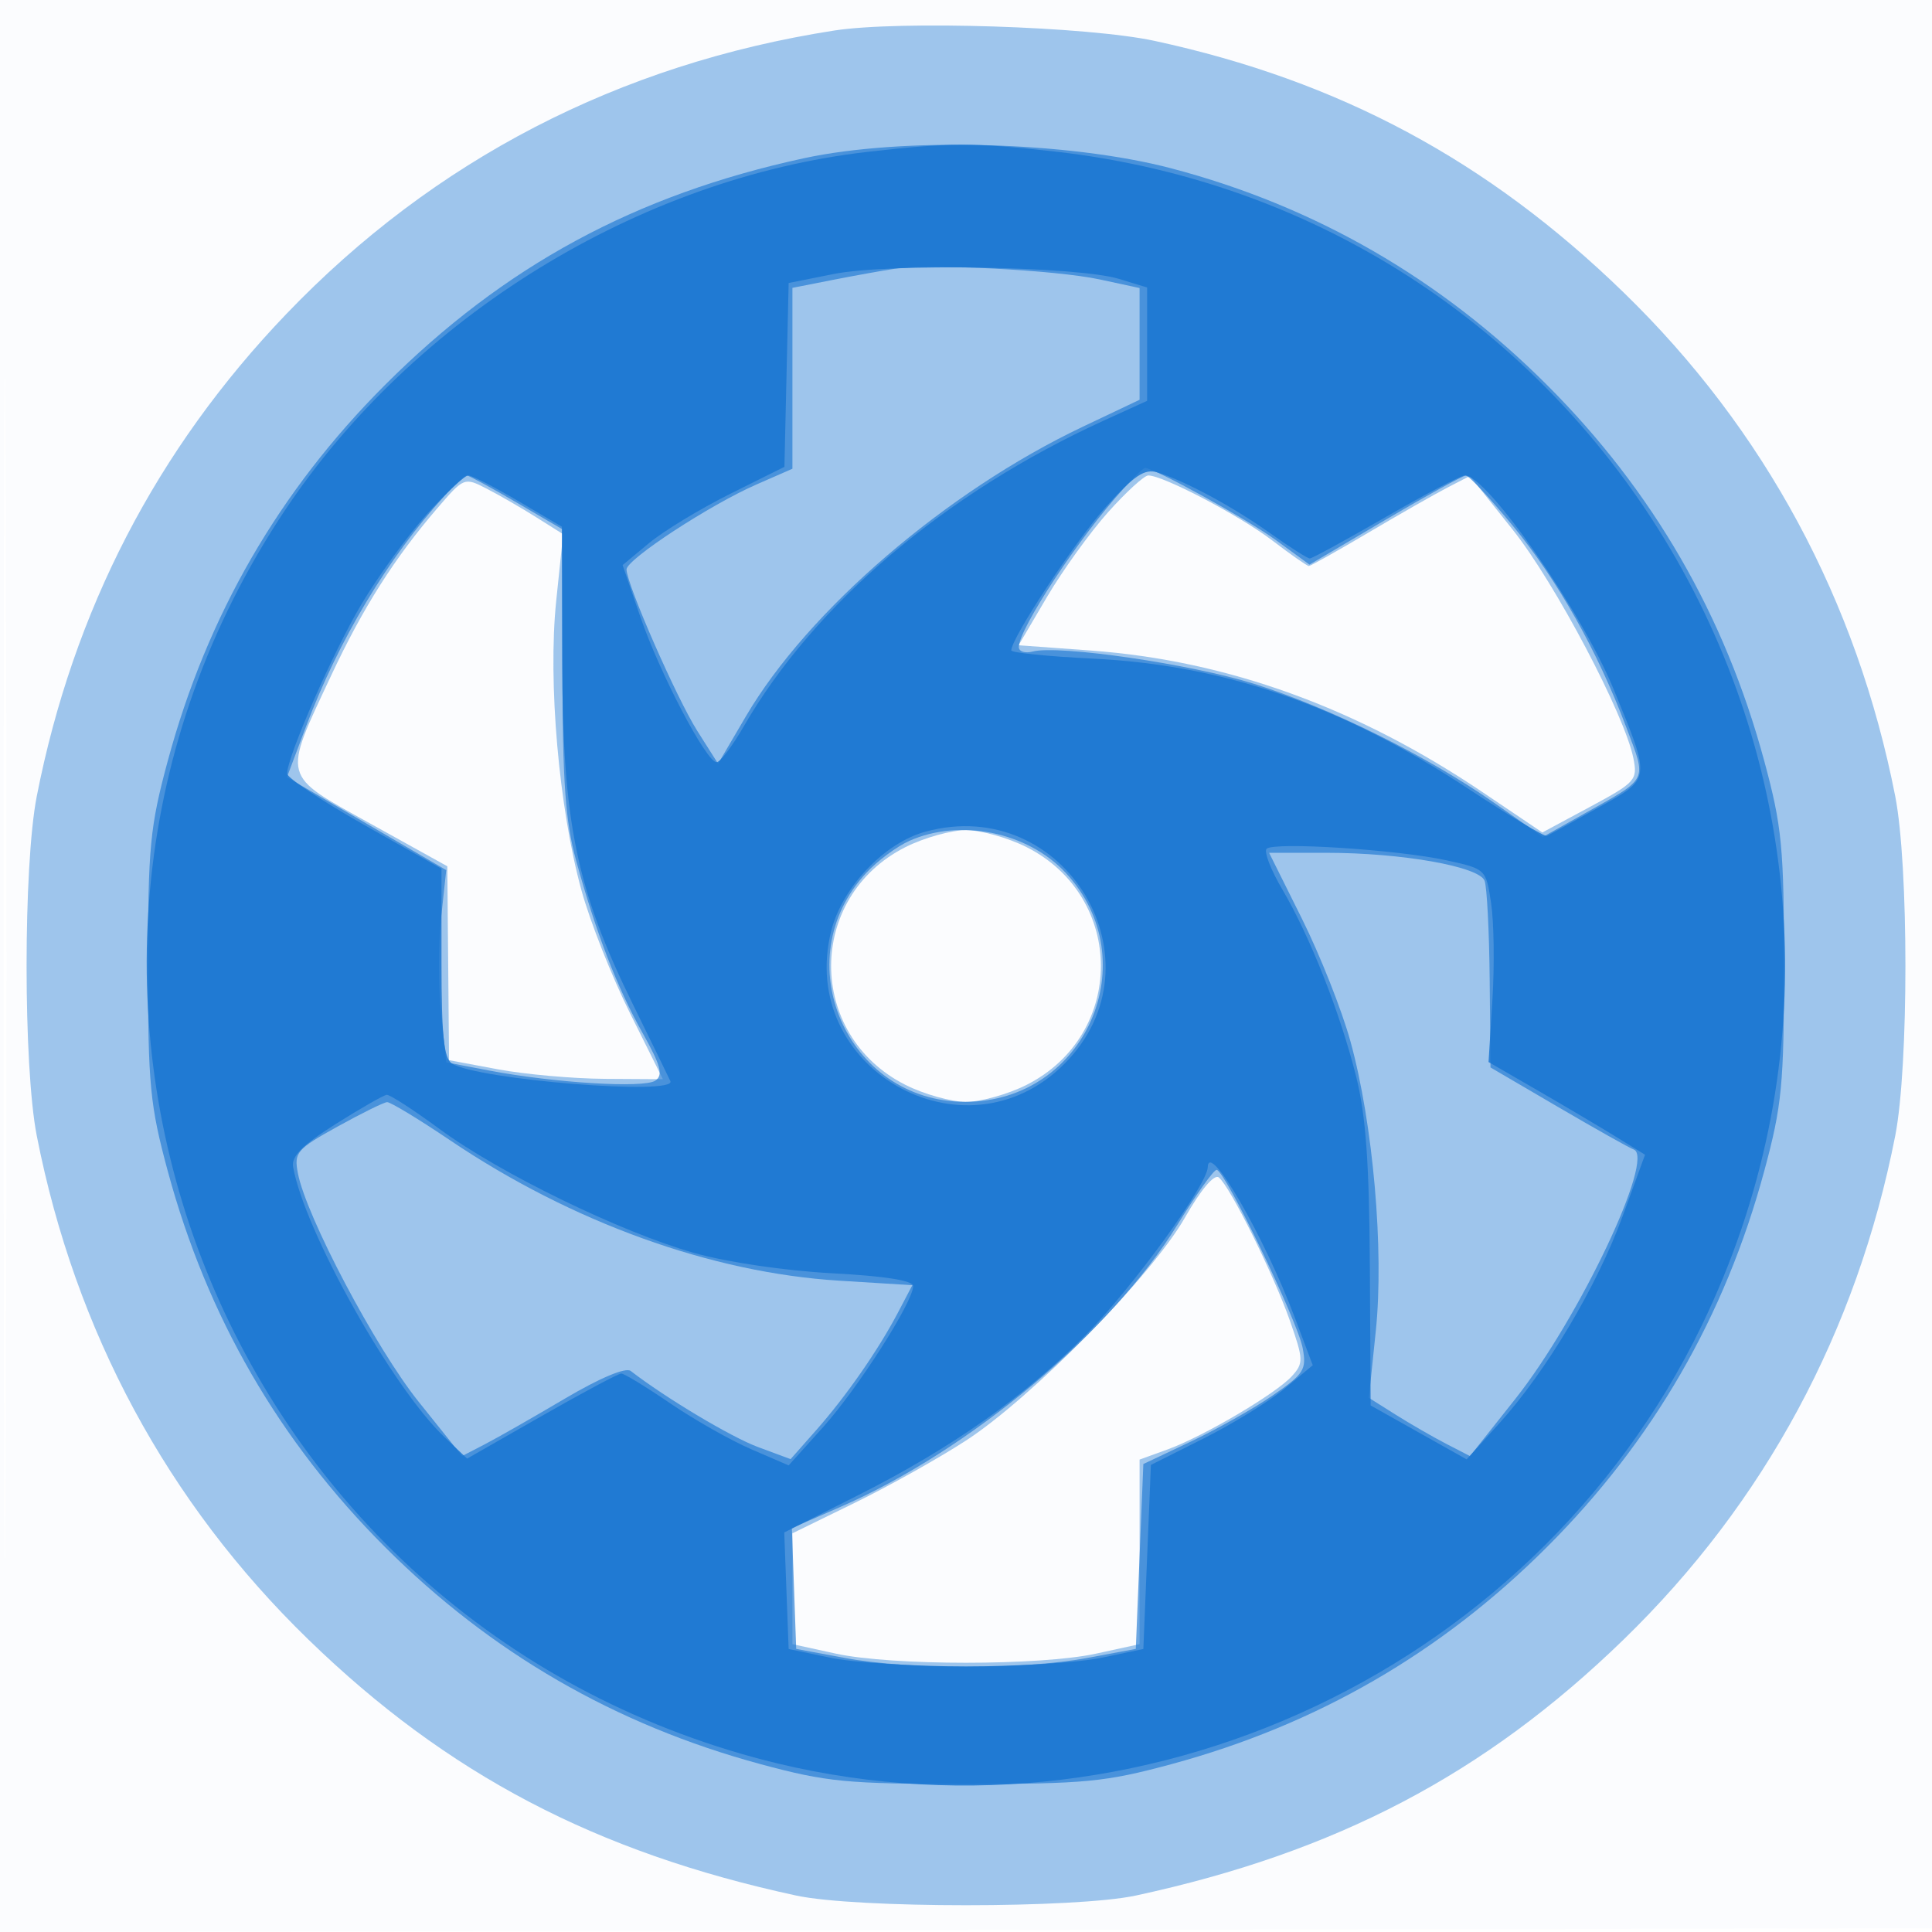
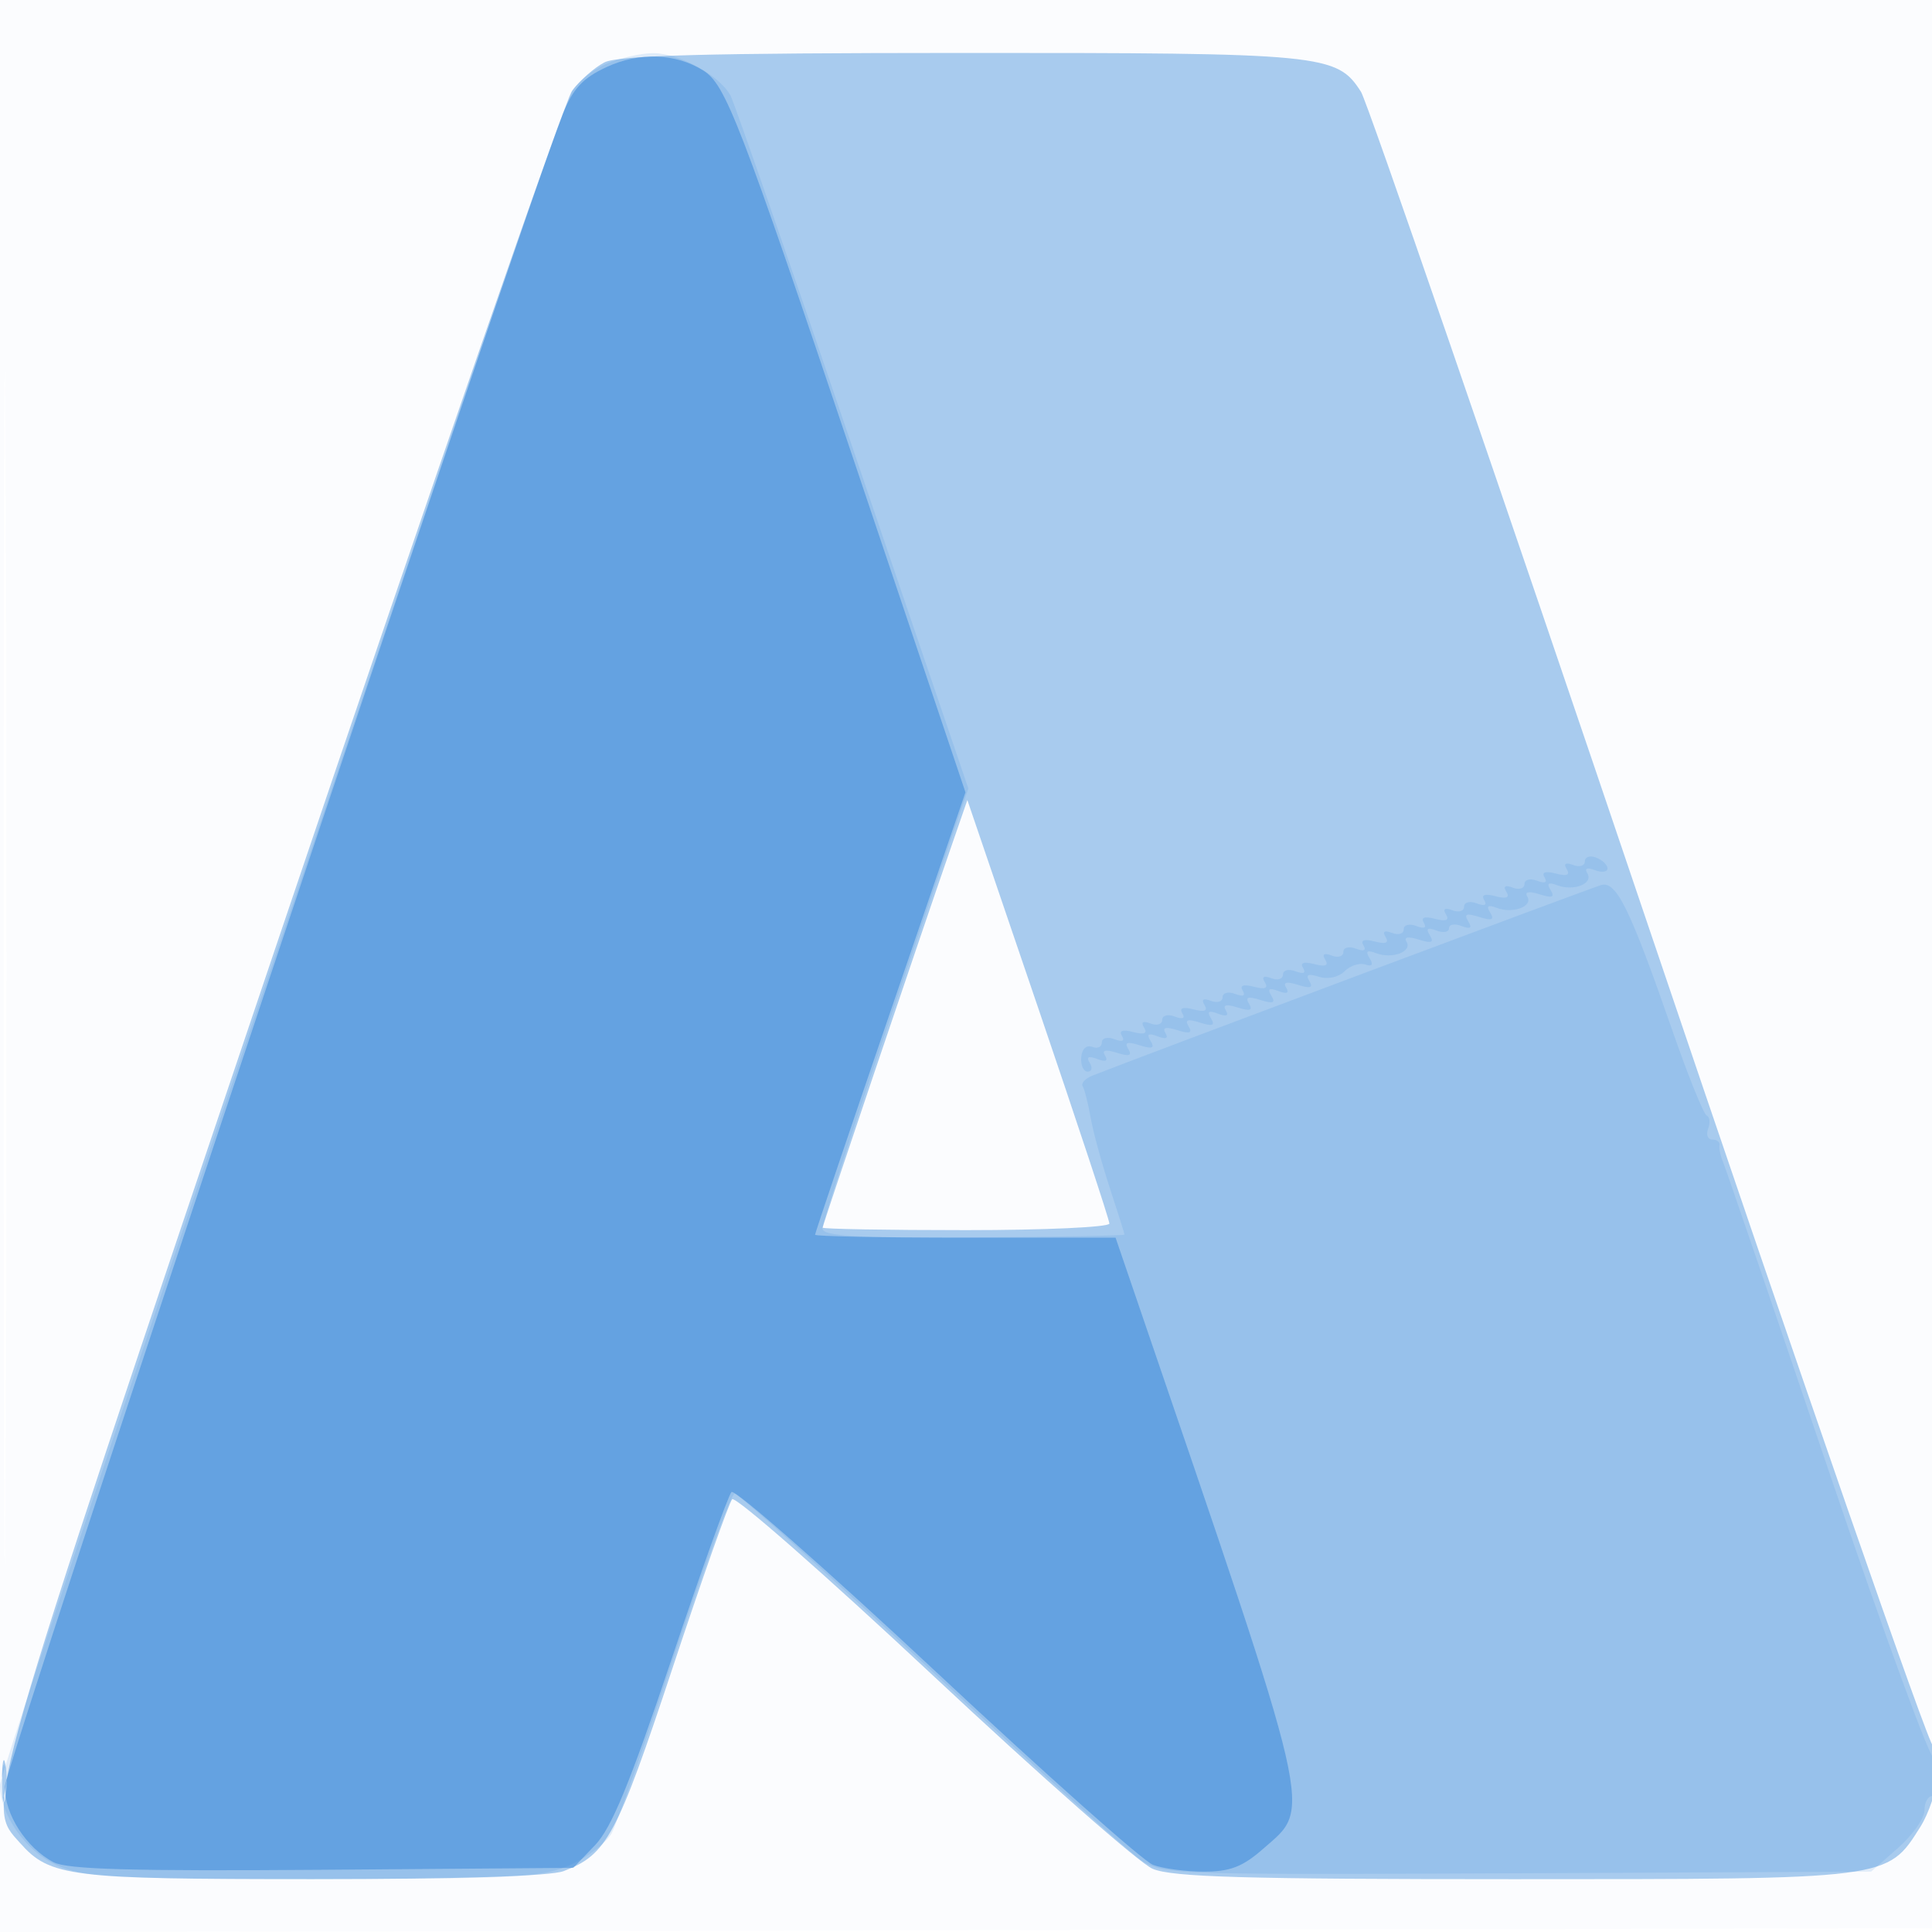
<svg xmlns="http://www.w3.org/2000/svg" width="256" height="256">
  <path fill-opacity=".016" d="M0 128.004v128.004l128.25-.254 128.25-.254.254-127.75L257.008 0H0v128.004m.485.496c0 70.4.119 99.053.265 63.672.146-35.38.146-92.98 0-128C.604 29.153.485 58.1.485 128.5" fill="#1976D2" fill-rule="evenodd" />
-   <path fill-opacity=".414" d="M110.5 4.051C82.037 8.492 57.508 21.188 37.936 41.608 20.753 59.537 9.701 80.895 4.873 105.5c-1.801 9.181-1.801 35.819 0 45 5.086 25.923 17.318 48.612 35.98 66.739 18.375 17.848 38.091 28.197 64.647 33.931 7.912 1.708 37.088 1.708 45 0 26.556-5.734 46.272-16.083 64.647-33.931 18.662-18.127 30.894-40.816 35.98-66.739 1.801-9.181 1.801-35.819 0-45-5.086-25.923-17.318-48.612-35.98-66.739-18.016-17.5-37.679-28.049-62.147-33.342-8.851-1.915-33.839-2.719-42.5-1.368M57.937 67.355c-5.675 6.602-9.848 13.179-14.046 22.136-6.475 13.818-6.675 13.065 5.205 19.652l10.177 5.643.114 12.846.113 12.847 6.5 1.214c3.575.667 9.951 1.235 14.169 1.26l7.669.047-4.359-8.75c-2.397-4.812-5.289-12.125-6.425-16.25-2.998-10.886-4.465-27.659-3.355-38.358l.919-8.858-3.559-2.242c-1.957-1.233-4.909-2.936-6.559-3.786-2.978-1.534-3.026-1.515-6.563 2.599m88.906.496c-2.389 2.669-6.038 7.731-8.111 11.25l-3.767 6.399 9.58.7c18.028 1.316 35.321 7.575 51.975 18.814l7.848 5.295 6.334-3.404c6.009-3.23 6.304-3.56 5.738-6.405-1.147-5.77-10.374-23.254-15.998-30.312l-5.672-7.12-3.002 1.552c-1.651.854-6.361 3.538-10.467 5.966-4.107 2.428-7.65 4.414-7.875 4.414-.225 0-2.416-1.532-4.869-3.404-4.319-3.297-14.43-8.596-16.402-8.596-.533 0-2.924 2.183-5.312 4.851M119.97 112.25c-13.123 6.629-13.123 24.871 0 31.5 2.45 1.238 6.063 2.25 8.03 2.25 1.967 0 5.58-1.012 8.03-2.25 13.123-6.629 13.123-24.871 0-31.5-2.45-1.237-6.063-2.25-8.03-2.25-1.967 0-5.58 1.013-8.03 2.25M157 161.354c-4.352 7.642-20.272 23.85-29 29.524-3.575 2.325-10.213 6.041-14.75 8.26l-8.25 4.033V217.858l5.75 1.254c7.405 1.615 27.095 1.615 34.5 0l5.75-1.254v-24.456l3.648-1.32c4.794-1.733 14.437-7.412 16.54-9.741 1.553-1.719 1.535-2.204-.269-7.341-2.19-6.233-7.905-17.753-9.416-18.979-.608-.493-2.383 1.609-4.503 5.333" fill="#1976D2" fill-rule="evenodd" />
-   <path fill-opacity=".633" d="M106.5 20.973c-22.292 4.83-39.705 14.257-55.488 30.039-14.029 14.03-23.57 30.536-28.774 49.782-2.363 8.739-2.625 11.45-2.625 27.206s.262 18.467 2.625 27.206c5.204 19.246 14.745 35.752 28.774 49.782 14.03 14.029 30.536 23.57 49.782 28.774 8.739 2.363 11.45 2.625 27.206 2.625s18.467-.262 27.206-2.625c19.246-5.204 35.752-14.745 49.782-28.774 14.029-14.03 23.57-30.536 28.774-49.782 2.363-8.739 2.625-11.45 2.625-27.206s-.262-18.467-2.625-27.206c-5.204-19.246-14.745-35.752-28.774-49.782-14.091-14.09-30.744-23.693-49.782-28.705-13.549-3.567-35.609-4.171-48.706-1.334m12 14.646c-1.65.25-5.362.92-8.25 1.489L105 38.142v23.97l-4.75 2.077c-6.192 2.707-17.255 9.944-17.232 11.273.035 1.995 6.648 17.075 9.379 21.388l2.754 4.349 3.674-6.267c8.243-14.057 26.562-29.805 44.666-38.396L151 52.973V38.166l-5.25-1.133c-5.812-1.255-22.567-2.124-27.25-1.414m30.364 29.131C143.041 71.129 135 83.305 135 85.744c0 .588.826.853 1.835.589 3.458-.904 21.048 1.663 29.357 4.284 10.03 3.165 22.999 9.592 31.774 15.747l6.466 4.535 5.534-3.108c8.572-4.815 8.255-4.157 5.513-11.444-3.799-10.092-9.099-19.497-15.061-26.725-3.004-3.642-5.79-6.614-6.19-6.605-.4.009-5.225 2.667-10.721 5.907l-9.993 5.89-4.507-3.286C165.275 68.808 152.92 62 151.716 62c-.188 0-1.472 1.237-2.852 2.75m-90 1C51.41 73.915 44.842 84.856 40.56 96.241l-2.536 6.741 10.552 6.155 10.552 6.156-.681 6.353c-.374 3.495-.372 9.226.004 12.737l.683 6.383 5.683 1.085c8.602 1.642 20.516 2.366 22.019 1.338 1.068-.73.728-1.998-1.686-6.301-3.395-6.053-6.18-13.281-8.819-22.888-1.413-5.145-1.79-10.397-1.808-25.188L74.5 70.123l-6.088-3.561C65.063 64.603 62.11 63 61.849 63c-.261 0-1.605 1.237-2.985 2.75m61.636 45.667c-1.65.737-4.209 2.632-5.686 4.211-10.782 11.526-2.66 30.372 13.089 30.372 15.938 0 24.142-18.76 13.283-30.373-5.038-5.388-13.972-7.206-20.686-4.21m52.021 10.333c2.397 4.813 5.289 12.125 6.425 16.25 2.998 10.886 4.465 27.659 3.355 38.358l-.919 8.858 3.559 2.242c1.957 1.233 4.972 2.97 6.7 3.861l3.141 1.62 5.984-7.548c8.468-10.679 18.616-32.069 15.696-33.084-.529-.184-5.012-2.704-9.962-5.6l-9-5.265-.109-11.634c-.061-6.398-.364-12.295-.675-13.105-.725-1.891-10.983-3.703-20.967-3.703h-7.587l4.359 8.75M44.704 149.289c-5.391 2.986-5.757 3.417-5.238 6.149 1.091 5.733 10.297 23.167 15.988 30.278l5.776 7.216 3.002-1.552c1.651-.854 6.432-3.58 10.625-6.059 4.62-2.731 8.054-4.175 8.714-3.664 4.628 3.577 13.301 8.762 16.873 10.086l4.316 1.6 3.37-3.816c3.99-4.517 8.242-10.633 10.867-15.629l1.893-3.603-9.695-.598c-16.92-1.046-35.444-7.731-51.57-18.613-4.144-2.796-7.893-5.066-8.33-5.045-.437.022-3.403 1.484-6.591 3.25m111.329 12.97c-8.786 14.244-27.564 29.962-44.73 37.44l-6.376 2.778.286 8.006.287 8.007 6.5 1.208c8.333 1.549 23.668 1.549 32 0l6.5-1.209.5-12.249.5-12.249 6.276-2.966c3.452-1.63 8.335-4.381 10.851-6.113 4.167-2.866 4.523-3.428 3.986-6.28-.682-3.621-10.343-23.636-11.403-23.623-.39.004-2.72 3.267-5.177 7.25" fill="#1976D2" fill-rule="evenodd" />
-   <path fill-opacity=".833" d="M115 20.118C84.682 23.586 54.789 41.994 37.68 67.73-3.021 128.953 27.51 211.9 98.296 232.413c50.062 14.507 104.459-9.792 127.215-56.827C258.3 107.81 214.472 28.41 139.666 20.069c-10.711-1.194-13.857-1.188-24.666.049m-4.5 16.181l-6 1.201-.28 12.178-.28 12.179-7.22 3.599c-3.971 1.98-8.795 4.91-10.72 6.51l-3.5 2.91 2.334 6.812C87.393 89.16 93.598 101 94.954 101c.471 0 2.089-2.137 3.596-4.75 9.336-16.183 26.726-30.955 47.7-40.518l5.75-2.621V38.094l-3.75-1.144c-5.437-1.658-30.556-2.091-37.75-.651m36.061 30.844C142.51 71.649 134 84.546 134 86.18c0 .31 4.838.799 10.75 1.087 17.603.858 33.113 6.239 49.915 17.316 5.371 3.542 10.015 6.322 10.319 6.178.304-.143 3.341-1.819 6.75-3.723 7.107-3.97 7.052-3.561 2.109-15.64C209.616 81.068 197.061 63 194.11 63c-.524 0-5.238 2.475-10.478 5.5-5.239 3.025-9.774 5.5-10.077 5.5-.303 0-2.689-1.521-5.303-3.38-4.927-3.505-11.193-6.882-14.883-8.021-1.702-.526-3.071.388-6.808 4.544m-90.026 1.029c-2.558 2.845-6.464 8.226-8.681 11.958-3.706 6.237-9.746 20.006-9.814 22.37-.016.55 4.581 3.611 10.216 6.803l10.244 5.802v12.483c0 9.611.322 12.681 1.398 13.348 3.467 2.146 29.807 4.253 28.929 2.314-.187-.412-2.439-5.025-5.004-10.25-7.445-15.161-9.276-24.064-9.326-45.352l-.043-17.851-5.771-3.399C65.508 64.529 62.522 63 62.048 63c-.474 0-2.955 2.328-5.513 5.172m66.085 42.031c-5.429 1.479-11.024 7.375-12.478 13.148C105.571 141.503 127.79 154.21 141 141c13.493-13.493.151-35.847-18.38-30.797m45.208 2.27c-.369.387.572 2.813 2.091 5.39 3.672 6.227 7.668 16.356 9.778 24.784 1.284 5.128 1.741 11.474 1.817 25.216l.102 18.364 6.362 3.573 6.361 3.573 4.296-4.745c6.263-6.918 12.985-18.203 16.375-27.493l2.965-8.125-3.737-2.311c-2.056-1.271-6.722-4.035-10.369-6.143l-6.63-3.832.513-8.233c.283-4.528.206-10.283-.17-12.79-.68-4.54-.702-4.561-5.882-5.699-6.478-1.422-22.966-2.478-23.872-1.529M44.5 148.928c-4.405 2.781-5.911 4.291-5.665 5.68 1.497 8.459 13.101 29.194 20.024 35.778l3.035 2.886 9.868-5.636c5.427-3.1 10.181-5.636 10.564-5.636.383 0 3.299 1.776 6.479 3.947 3.181 2.171 8.013 4.91 10.739 6.086l4.956 2.139 4.54-5.042c4.589-5.096 11.96-16.631 11.96-18.716 0-.736-3.755-1.33-10.75-1.701-6.206-.33-13.92-1.465-18.25-2.686-9.699-2.736-25.808-10.574-33.753-16.423-3.439-2.532-6.589-4.572-7-4.534-.411.039-3.447 1.775-6.747 3.858m115.533 5.738c-.066 2.336-10.026 16.03-16.166 22.227-8.065 8.141-17.827 15.013-30.159 21.23l-9.791 4.937.291 7.72.292 7.72 5.5 1.154c3.025.634 11.125 1.153 18 1.153s14.975-.519 18-1.153l5.5-1.154.5-12.195.5-12.195 7-3.515c3.85-1.934 8.675-4.906 10.723-6.605l3.722-3.09-2.347-6.236c-4.096-10.882-11.461-23.619-11.565-19.998" fill="#1976D2" fill-rule="evenodd" />
+   <path fill-opacity=".366" d="M80.096 8.265c-1.322.679-3.235 2.36-4.253 3.735-1.017 1.375-18.546 51.971-38.953 112.436C-2.687 241.7-1.931 239.055 2.665 244.216 6.645 248.685 9.197 249 41.403 249c19.153 0 31.512-.396 33.282-1.067 5.733-2.172 7.042-4.609 14.403-26.823 3.939-11.886 7.506-21.988 7.926-22.449.421-.462 12.402 10.055 26.625 23.37 14.224 13.316 27.309 24.831 29.079 25.59 2.575 1.103 12.123 1.379 47.782 1.379 50.014 0 49.543.06 53.939-6.904 2.39-3.786 3.701-11.919 1.724-10.697-.46.285-17.372-48.401-37.582-108.191-20.21-59.789-37.418-109.758-38.241-111.042-3.207-5.003-4.9-5.167-53.058-5.151-33.552.011-45.385.324-47.186 1.25m45.925 103.991C121.433 125.528 109 162.352 109 162.668c0 .182 8.55.332 19 .332s19-.393 19-.873-4.235-13.302-9.41-28.494l-9.41-27.622-2.159 6.245M.272 236c0 2.475.195 3.488.434 2.25.238-1.238.238-3.262 0-4.5-.239-1.238-.434-.225-.434 2.25" fill="#1976D2" fill-rule="evenodd" />
+   <path fill-opacity=".114" d="M80.325 8.459c-1.746.76-3.834 2.429-4.641 3.711C73.931 14.953 0 234.113 0 236.526c0 3.907 3.4 8.751 7.424 10.579 3.677 1.67 7.014 1.851 34.076 1.851 27.3 0 30.375-.17 34.169-1.893 2.293-1.041 4.723-2.926 5.398-4.189.676-1.263 4.425-11.872 8.331-23.577 3.906-11.704 7.479-21.327 7.94-21.383.461-.057 12.334 10.627 26.385 23.742 14.051 13.114 26.557 24.392 27.79 25.062 3.084 1.675 4.332 1.709 53.202 1.483L247.93 248l3.535-3.104c1.944-1.707 3.535-3.957 3.535-5 0-1.043.45-1.896 1-1.896s.964-1.463.921-3.25c-.043-1.787-.335-2.601-.648-1.807-.312.794-6.586-16.306-13.94-38-7.354-21.694-13.659-40.118-14.011-40.943-.352-.825-.568-1.838-.481-2.25.088-.412-.339-.75-.948-.75s-.859-.646-.556-1.435c.303-.79.217-1.577-.191-1.75-.409-.173-2.464-5.265-4.567-11.315-5.601-16.109-7.398-19.786-9.399-19.231-1.335.37-60.519 22.538-67.424 25.254-.96.378-1.542 1.015-1.294 1.416s.722 2.266 1.053 4.145c.331 1.879 1.475 6.078 2.543 9.331 1.068 3.253 1.942 6.032 1.942 6.174 0 .142-9 .309-20 .369-15.665.087-20.005-.168-20.022-1.174-.012-.706 4.332-14.115 9.654-29.797l9.676-28.512-15.279-44.988c-8.403-24.743-15.701-45.799-16.217-46.791-1.396-2.678-6.895-5.693-10.312-5.653-1.65.019-4.429.657-6.175 1.416M210 114.138c0 .592-.698.808-1.552.48-1.006-.386-1.303-.192-.844.551.482.78.019.966-1.449.582-1.396-.365-1.923-.185-1.492.512.421.681.054.842-.999.438-.916-.351-1.664-.155-1.664.437s-.698.808-1.552.48c-1.006-.386-1.303-.192-.844.551.482.78.019.966-1.449.582-1.396-.365-1.923-.185-1.492.512.421.681.054.842-.999.438-.916-.351-1.664-.155-1.664.437s-.698.808-1.552.48c-1.006-.386-1.303-.192-.844.551.482.78.019.966-1.449.582-1.396-.365-1.923-.185-1.492.512.421.681.054.842-.999.438-.916-.351-1.664-.155-1.664.437s-.698.808-1.552.48c-1.006-.386-1.303-.192-.844.551.482.78.019.966-1.449.582-1.396-.365-1.923-.185-1.492.512.421.681.054.842-.999.438-.916-.351-1.664-.155-1.664.437s-.698.808-1.552.48c-1.006-.386-1.303-.192-.844.551.482.78.019.966-1.449.582-1.396-.365-1.923-.185-1.492.512.421.681.054.842-.999.438-.916-.351-1.664-.155-1.664.437s-.698.808-1.552.48c-1.006-.386-1.303-.192-.844.551.482.78.019.966-1.449.582-1.396-.365-1.923-.185-1.492.512.421.681.054.842-.999.438-.916-.351-1.664-.155-1.664.437s-.698.808-1.552.48c-1.006-.386-1.303-.192-.844.551.482.78.019.966-1.449.582-1.396-.365-1.923-.185-1.492.512.421.681.054.842-.999.438-.916-.351-1.664-.155-1.664.437s-.698.808-1.552.48c-1.006-.386-1.303-.192-.844.551.482.78.019.966-1.449.582-1.396-.365-1.923-.185-1.492.512.421.681.054.842-.999.438-.916-.351-1.664-.155-1.664.437s-.583.852-1.295.579c-.757-.291-1.355.289-1.438 1.393-.079 1.039.306 1.89.854 1.89s.672-.526.274-1.17c-.491-.794-.171-.958.993-.511 1.111.426 1.477.272 1.039-.438-.458-.74.052-.864 1.573-.381 1.635.519 2.045.382 1.5-.5-.545-.882-.135-1.019 1.5-.5 1.686.535 2.053.394 1.461-.563-.566-.916-.304-1.091.927-.618 1.111.426 1.477.272 1.039-.438-.458-.74.052-.864 1.573-.381 1.635.519 2.045.382 1.5-.5-.545-.882-.135-1.019 1.5-.5 1.686.535 2.053.394 1.461-.563-.566-.916-.304-1.091.927-.618 1.111.426 1.477.272 1.039-.438-.458-.74.052-.864 1.573-.381 1.635.519 2.045.382 1.5-.5-.545-.882-.135-1.019 1.5-.5 1.686.535 2.053.394 1.461-.563-.566-.916-.304-1.091.927-.618 1.111.426 1.477.272 1.039-.438-.458-.74.052-.864 1.573-.381 1.635.519 2.045.382 1.5-.5-.533-.862-.165-1.029 1.269-.573 1.17.371 2.595.067 3.385-.723.75-.751 1.985-1.158 2.744-.905.925.309 1.116.032.577-.839-.577-.934-.334-1.12.861-.661 2.129.817 4.843-.2 4.033-1.511-.389-.629.218-.736 1.631-.288 1.686.535 2.053.394 1.461-.563-.561-.908-.308-1.092.875-.638.915.351 1.664.216 1.664-.299s.749-.65 1.664-.299c1.183.454 1.436.27.875-.638-.592-.957-.225-1.098 1.461-.563 1.686.535 2.053.394 1.461-.563-.561-.908-.308-1.092.875-.638 2.129.817 4.843-.2 4.033-1.511-.389-.629.218-.736 1.631-.288 1.686.535 2.053.394 1.461-.563-.561-.908-.308-1.092.875-.638 2.177.835 4.836-.212 3.994-1.574-.413-.668-.038-.827 1.006-.426.915.351 1.664.25 1.664-.223 0-.474-.675-1.121-1.5-1.438-.825-.316-1.5-.091-1.5.5M.232 236c0 1.925.206 2.713.457 1.75.252-.963.252-2.537 0-3.5-.251-.963-.457-.175-.457 1.75" fill="#1976D2" fill-rule="evenodd" />
+   <path fill-opacity=".404" d="M80.406 8.869c-3.192 1.476-4.479 2.856-5.842 6.262C69.292 28.305.668 234.02.637 236.744c-.042 3.645 2.849 8.125 6.459 10.012 1.819.951 10.489 1.194 35.636 1l33.232-.256 2.879-3c2.189-2.281 4.607-8.15 10.093-24.5 3.967-11.825 7.562-21.86 7.988-22.299.426-.44 12.637 10.294 27.135 23.854 14.498 13.56 27.42 25.057 28.716 25.549 1.295.493 4.335.896 6.755.896 3.466 0 5.128-.639 7.825-3.007 6.505-5.711 7.138-2.974-17.057-73.743l-2.479-7.25H127.91c-10.951 0-19.91-.176-19.91-.391 0-.215 4.484-13.493 9.965-29.506l9.965-29.115-14.544-43.244C97.938 15.808 96.152 11.181 93.151 9.318c-3.648-2.262-8.457-2.432-12.745-.449" fill="#1976D2" fill-rule="evenodd" />
</svg>
